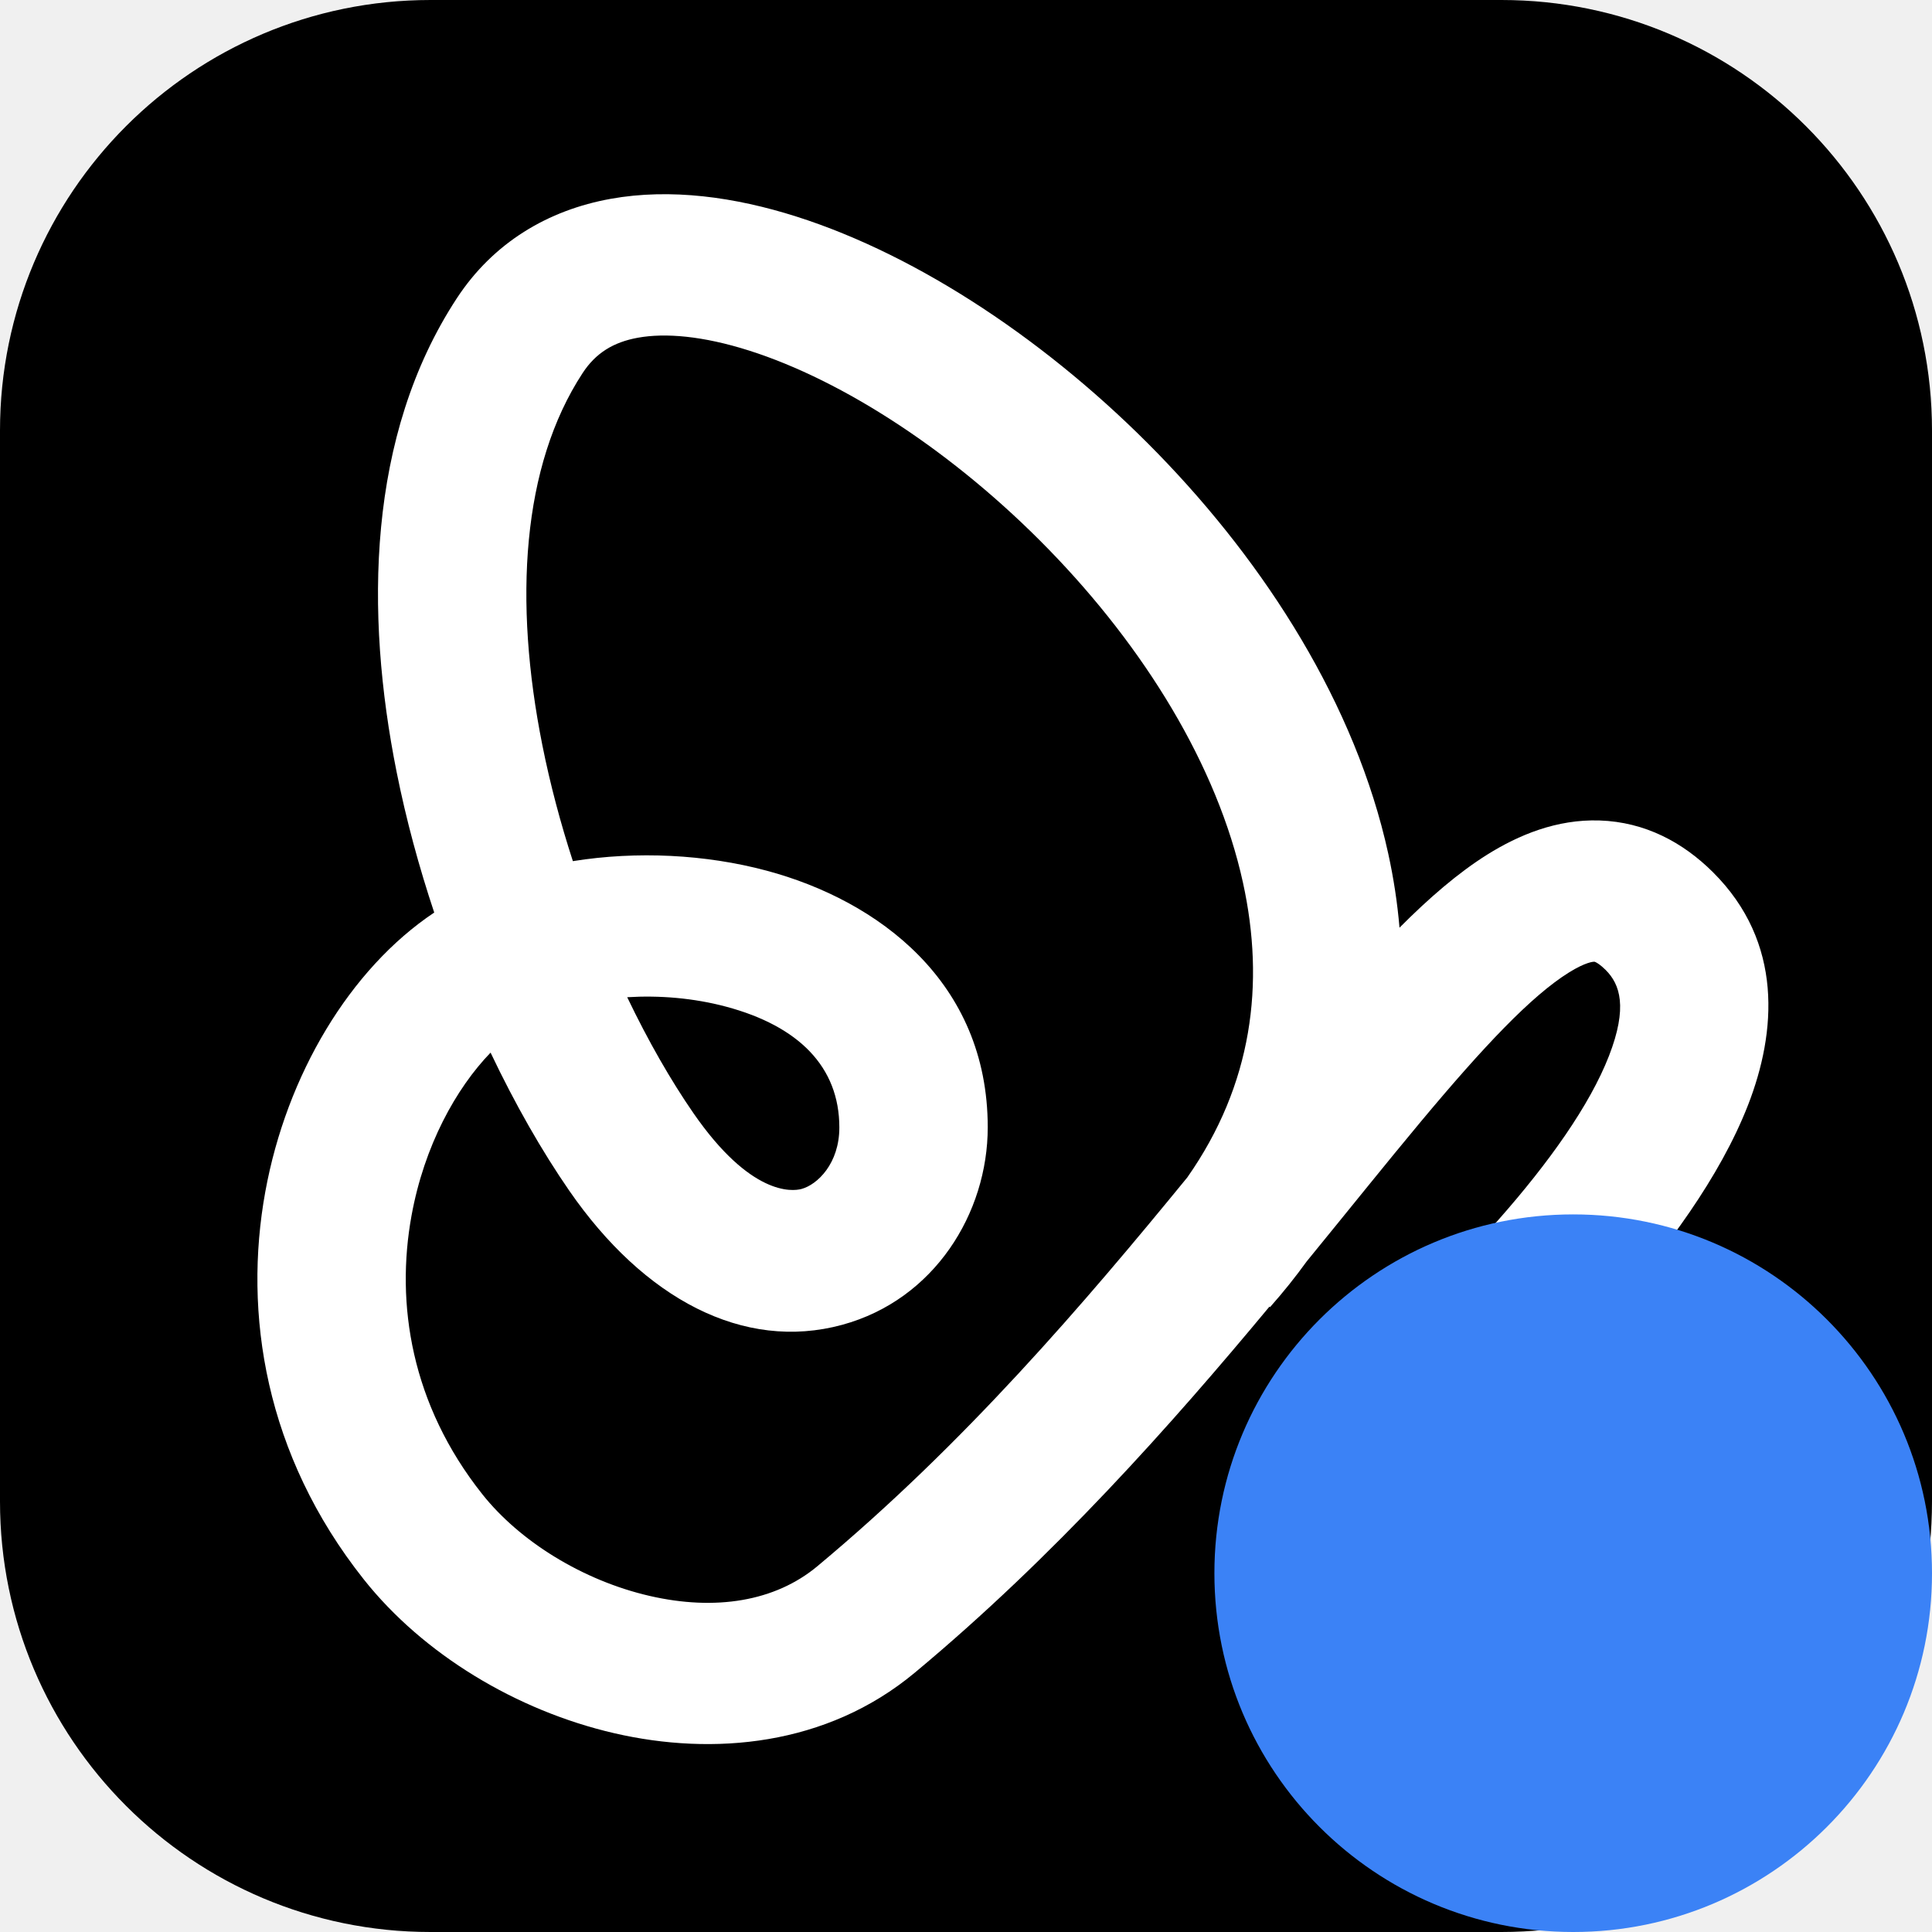
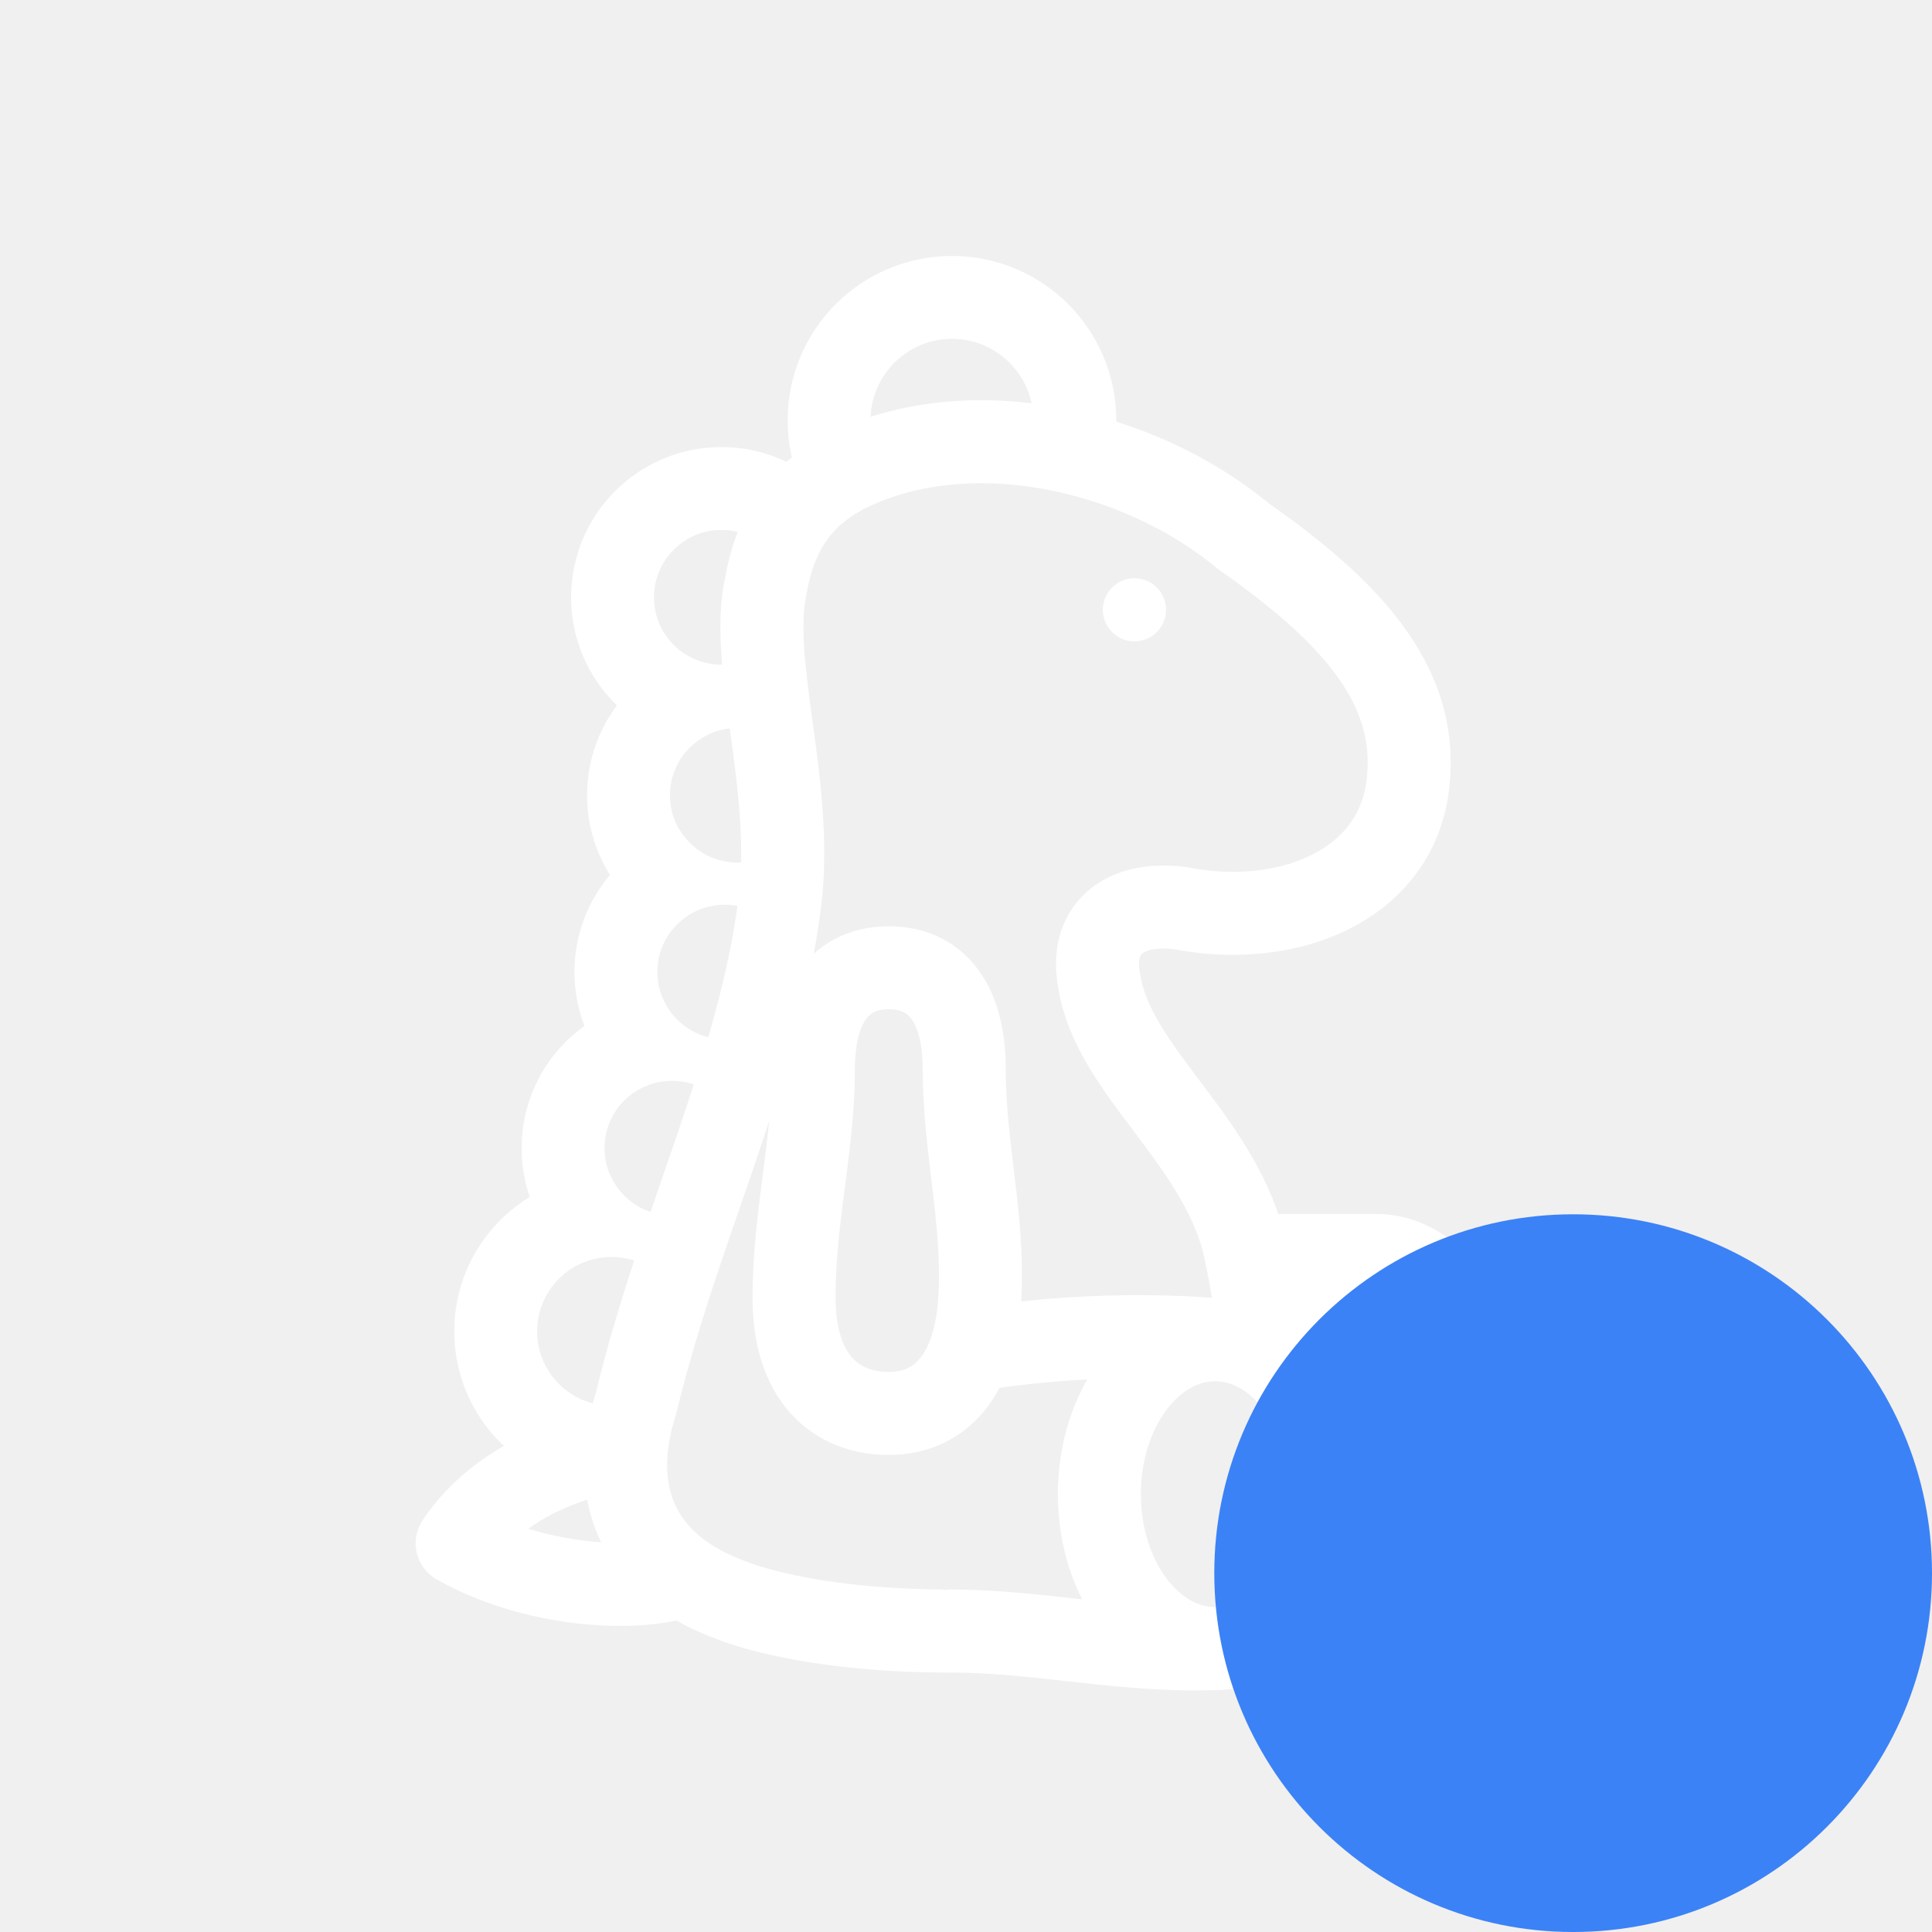
- <svg xmlns="http://www.w3.org/2000/svg" width="48" height="48" viewBox="0 0 700 700" fill="none">
-   <rect width="700" height="700" rx="156" fill="black" />
-   <path transform="translate(350,350) scale(1.05) translate(-350,-350)" d="M291.495 91.399C333.897 104.892 379.155 135.075 416.229 173.191C453.389 211.394 484.429 259.725 495.708 311.251C497.555 319.693 498.865 328.216 499.586 336.776C509.755 326.554 519.867 317.815 529.89 311.547C540.647 304.821 553.808 299.297 568.641 299.785C584.29 300.299 597.395 307.326 607.747 317.632C632.173 341.947 629.612 372.898 619.872 397.936C610.185 422.833 591.557 447.826 572.732 469.124C553.591 490.78 532.713 510.308 516.779 524.318C508.775 531.355 501.936 537.073 497.07 541.052C494.635 543.043 492.689 544.603 491.334 545.679C490.657 546.217 490.126 546.635 489.756 546.926C489.571 547.071 489.425 547.184 489.321 547.265C489.269 547.305 489.227 547.338 489.196 547.362C489.181 547.374 489.168 547.385 489.157 547.393C489.153 547.397 489.147 547.401 489.144 547.403C489.134 547.4 488.837 547.06 473.001 528.499L489.135 547.411C478.157 555.911 462.033 554.334 453.122 543.89C444.213 533.448 445.887 518.094 456.861 509.592C456.863 509.591 456.865 509.588 456.869 509.586C456.88 509.577 456.902 509.561 456.933 509.536C456.997 509.487 457.101 509.404 457.245 509.292C457.533 509.066 457.979 508.715 458.569 508.247C459.749 507.31 461.506 505.901 463.742 504.073C468.216 500.414 474.589 495.088 482.073 488.508C497.114 475.284 516.315 457.282 533.578 437.75C551.157 417.862 565.26 398.01 571.859 381.048C578.403 364.227 575.681 356.302 570.724 351.367C568.928 349.579 567.744 348.902 567.267 348.676C566.888 348.496 566.811 348.52 566.804 348.52C566.605 348.513 563.971 348.537 557.953 352.3C545.161 360.299 528.815 377.492 506.807 403.867C494.927 418.106 481.871 434.435 467.547 451.957C463.709 457.28 459.503 462.538 454.91 467.717L454.702 467.549C420.808 508.347 380.37 553.856 332.335 593.848C301.853 619.226 262.656 622.597 228.642 614.743C194.834 606.936 162.658 587.448 142.217 561.686C108.054 518.631 100.57 469.801 108.223 427.836C115.56 387.606 137.391 351.005 166.502 331.557C161.248 315.813 156.813 299.49 153.519 283.013C142.593 228.368 143.239 167.031 174.28 119.619C186.922 100.31 205.846 89.153 227.387 85.277C248.1 81.55 270.278 84.648 291.495 91.399ZM378.642 206.356C345.773 172.563 307.463 147.917 275.208 137.654C259.096 132.527 246.171 131.514 236.828 133.195C228.314 134.727 222.227 138.497 217.721 145.38C196.712 177.468 193.858 224.004 203.82 273.827C206.532 287.394 210.127 300.834 214.345 313.817C236.45 310.276 260.156 311.463 281.22 317.11C319.621 327.403 357.501 355.419 357.501 405.654C357.501 435.255 339.111 465.136 307.278 473.815C273.211 483.103 238.854 464.822 213.105 427.541C203.716 413.947 194.443 397.766 185.947 379.89C174.028 392.223 163.08 411.953 158.673 436.118C153.128 466.518 158.514 501.286 183.085 532.253C195.993 548.522 217.742 562.031 240.771 567.349C263.594 572.619 284.147 569.24 298.664 557.154C349.383 514.927 390.709 466.547 426.366 422.952C448.879 390.86 453.195 356.06 445.578 321.265C436.703 280.718 411.425 240.06 378.642 206.356ZM306.296 405.722C306.296 384.769 292.223 370.736 267.284 364.051C256.012 361.03 244.156 360.087 233.095 360.771C240.361 375.935 248.168 389.513 255.897 400.704C275.647 429.298 289.989 427.822 293.247 426.934C298.737 425.437 306.296 418.161 306.296 405.722Z" fill="white" />
-   <circle cx="570" cy="570" r="130" fill="#3b82f6" />
+ <svg xmlns="http://www.w3.org/2000/svg" width="48" height="48" viewBox="0 0 1024 1024">
+   <defs>
+     <mask id="dino-lines" maskUnits="userSpaceOnUse" x="0" y="0" width="1024" height="1024">
+       <g transform="translate(512 512) scale(0.93) translate(-470 -507)">
+         <circle cx="268.0" cy="715.2" r="66" fill="none" stroke="#FFFFFF" stroke-width="47.31" stroke-linejoin="round" stroke-linecap="round" />
+         <circle cx="302.4" cy="610.8" r="62" fill="none" stroke="#FFFFFF" stroke-width="47.31" stroke-linejoin="round" stroke-linecap="round" />
+         <circle cx="332.5" cy="510.4" r="62" fill="none" stroke="#FFFFFF" stroke-width="47.31" stroke-linejoin="round" stroke-linecap="round" />
+         <circle cx="339.7" cy="409.7" r="62" fill="none" stroke="#FFFFFF" stroke-width="47.31" stroke-linejoin="round" stroke-linecap="round" />
+         <circle cx="330.6" cy="296.9" r="62" fill="none" stroke="#FFFFFF" stroke-width="47.31" stroke-linejoin="round" stroke-linecap="round" />
+         <circle cx="462" cy="196" r="70" fill="none" stroke="#FFFFFF" stroke-width="47.31" stroke-linejoin="round" stroke-linecap="round" />
+         <circle cx="268.0" cy="715.2" r="42.344" fill="#000000" stroke="none" stroke-width="47.31" stroke-linejoin="round" stroke-linecap="round" />
+         <circle cx="302.4" cy="610.8" r="38.344" fill="#000000" stroke="none" stroke-width="47.31" stroke-linejoin="round" stroke-linecap="round" />
+         <circle cx="332.5" cy="510.4" r="38.344" fill="#000000" stroke="none" stroke-width="47.31" stroke-linejoin="round" stroke-linecap="round" />
+         <circle cx="339.7" cy="409.7" r="38.344" fill="#000000" stroke="none" stroke-width="47.31" stroke-linejoin="round" stroke-linecap="round" />
+         <circle cx="330.6" cy="296.9" r="38.344" fill="#000000" stroke="none" stroke-width="47.31" stroke-linejoin="round" stroke-linecap="round" />
+         <circle cx="462" cy="196" r="46.344" fill="#000000" stroke="none" stroke-width="47.31" stroke-linejoin="round" stroke-linecap="round" />
+         <path d="M296,780 C250,782 204,800 180,836 C222,860 284,866 316,852 Z" fill="#000000" stroke="#FFFFFF" stroke-width="47.31" stroke-linejoin="round" stroke-linecap="round" />
+         <path d="M400,226 C470,190 568,212 628,262 C688,304 728,346 722,402 C716,462 652,486 592,474 C560,470 540,486 546,516 C554,566 612,604 628,664 C644,734 642,806 612,856 C560,892 400,896 330,866 C282,846 266,806 282,756 C306,656 352,566 364,470 C372,404 346,334 356,290 C362,256 378,238 400,226 Z" fill="#000000" stroke="#FFFFFF" stroke-width="47.31" stroke-linejoin="round" stroke-linecap="round" />
+         <path d="M624,704 C646,684 676,672 704,672 L704,812 C670,812 640,790 624,760 Z" fill="#000000" stroke="none" stroke-width="47.31" stroke-linejoin="round" stroke-linecap="round" />
+         <path d="M636,704 C652,684 678,672 704,672" fill="none" stroke="#FFFFFF" stroke-width="47.31" stroke-linejoin="round" stroke-linecap="round" />
+         <path d="M704,672 L630,672" fill="none" stroke="#FFFFFF" stroke-width="47.31" stroke-linejoin="round" stroke-linecap="round" />
+         <ellipse cx="704" cy="742" rx="54" ry="70" fill="#000000" stroke="#FFFFFF" stroke-width="47.31" stroke-linejoin="round" stroke-linecap="round" />
+         <path d="M436,734 C496,718 566,716 612,720 L612,896 C560,898 512,886 461,886 Z" fill="#000000" stroke="none" stroke-width="47.31" stroke-linejoin="round" stroke-linecap="round" />
+         <path d="M436,734 C496,718 566,716 612,720 M612,896 C560,898 512,886 461,886" fill="none" stroke="#FFFFFF" stroke-width="47.31" stroke-linejoin="round" stroke-linecap="round" />
+         <ellipse cx="612" cy="808" rx="66" ry="88" fill="#000000" stroke="#FFFFFF" stroke-width="47.31" stroke-linejoin="round" stroke-linecap="round" />
+         <path d="M426,508 C453,508 469,528 469,566 C469,610 480,650 478,694 C476,742 454,762 426,762 C396,762 372,742 372,696 C372,650 383,610 383,566 C383,528 399,508 426,508 Z" fill="#000000" stroke="#FFFFFF" stroke-width="47.31" stroke-linejoin="round" stroke-linecap="round" />
+         <circle cx="566" cy="304" r="18" fill="#FFFFFF" />
+       </g>
+     </mask>
+   </defs>
+   <rect width="1024" height="1024" fill="#FFFFFF" mask="url(#dino-lines)" />
+   <circle cx="833.8" cy="833.8" r="190.2" fill="#3b82f6" />
</svg>
